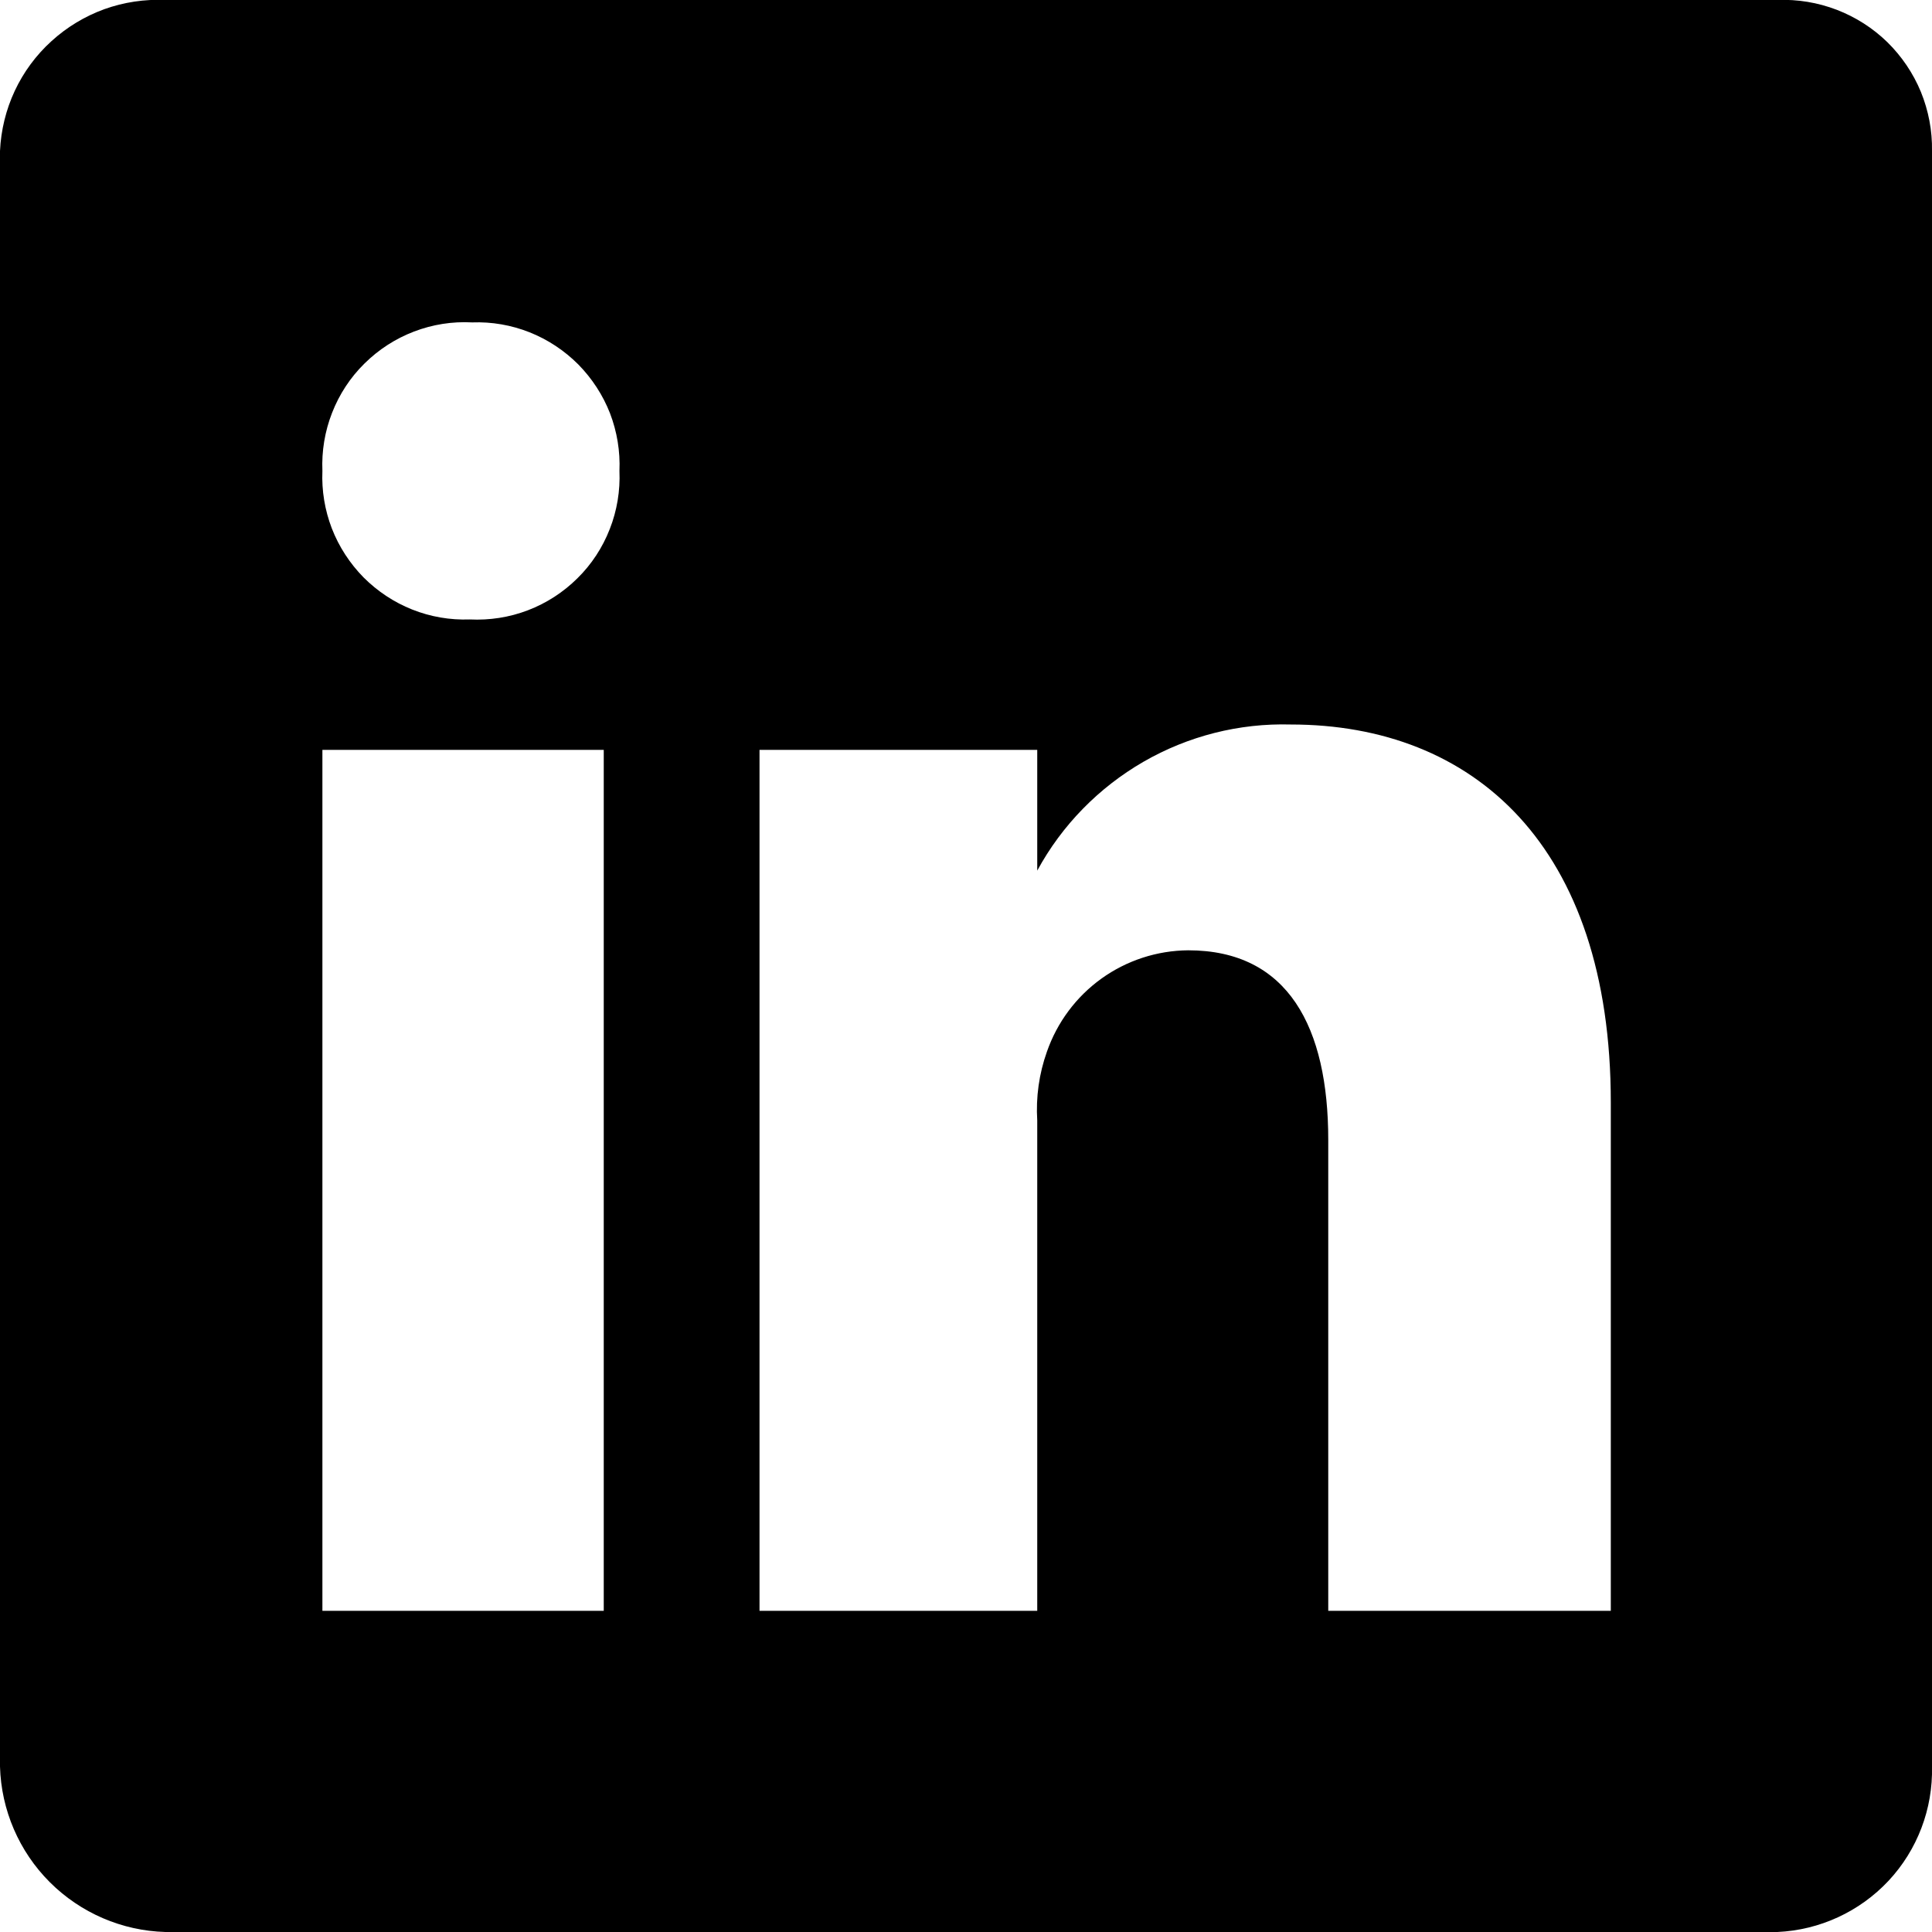
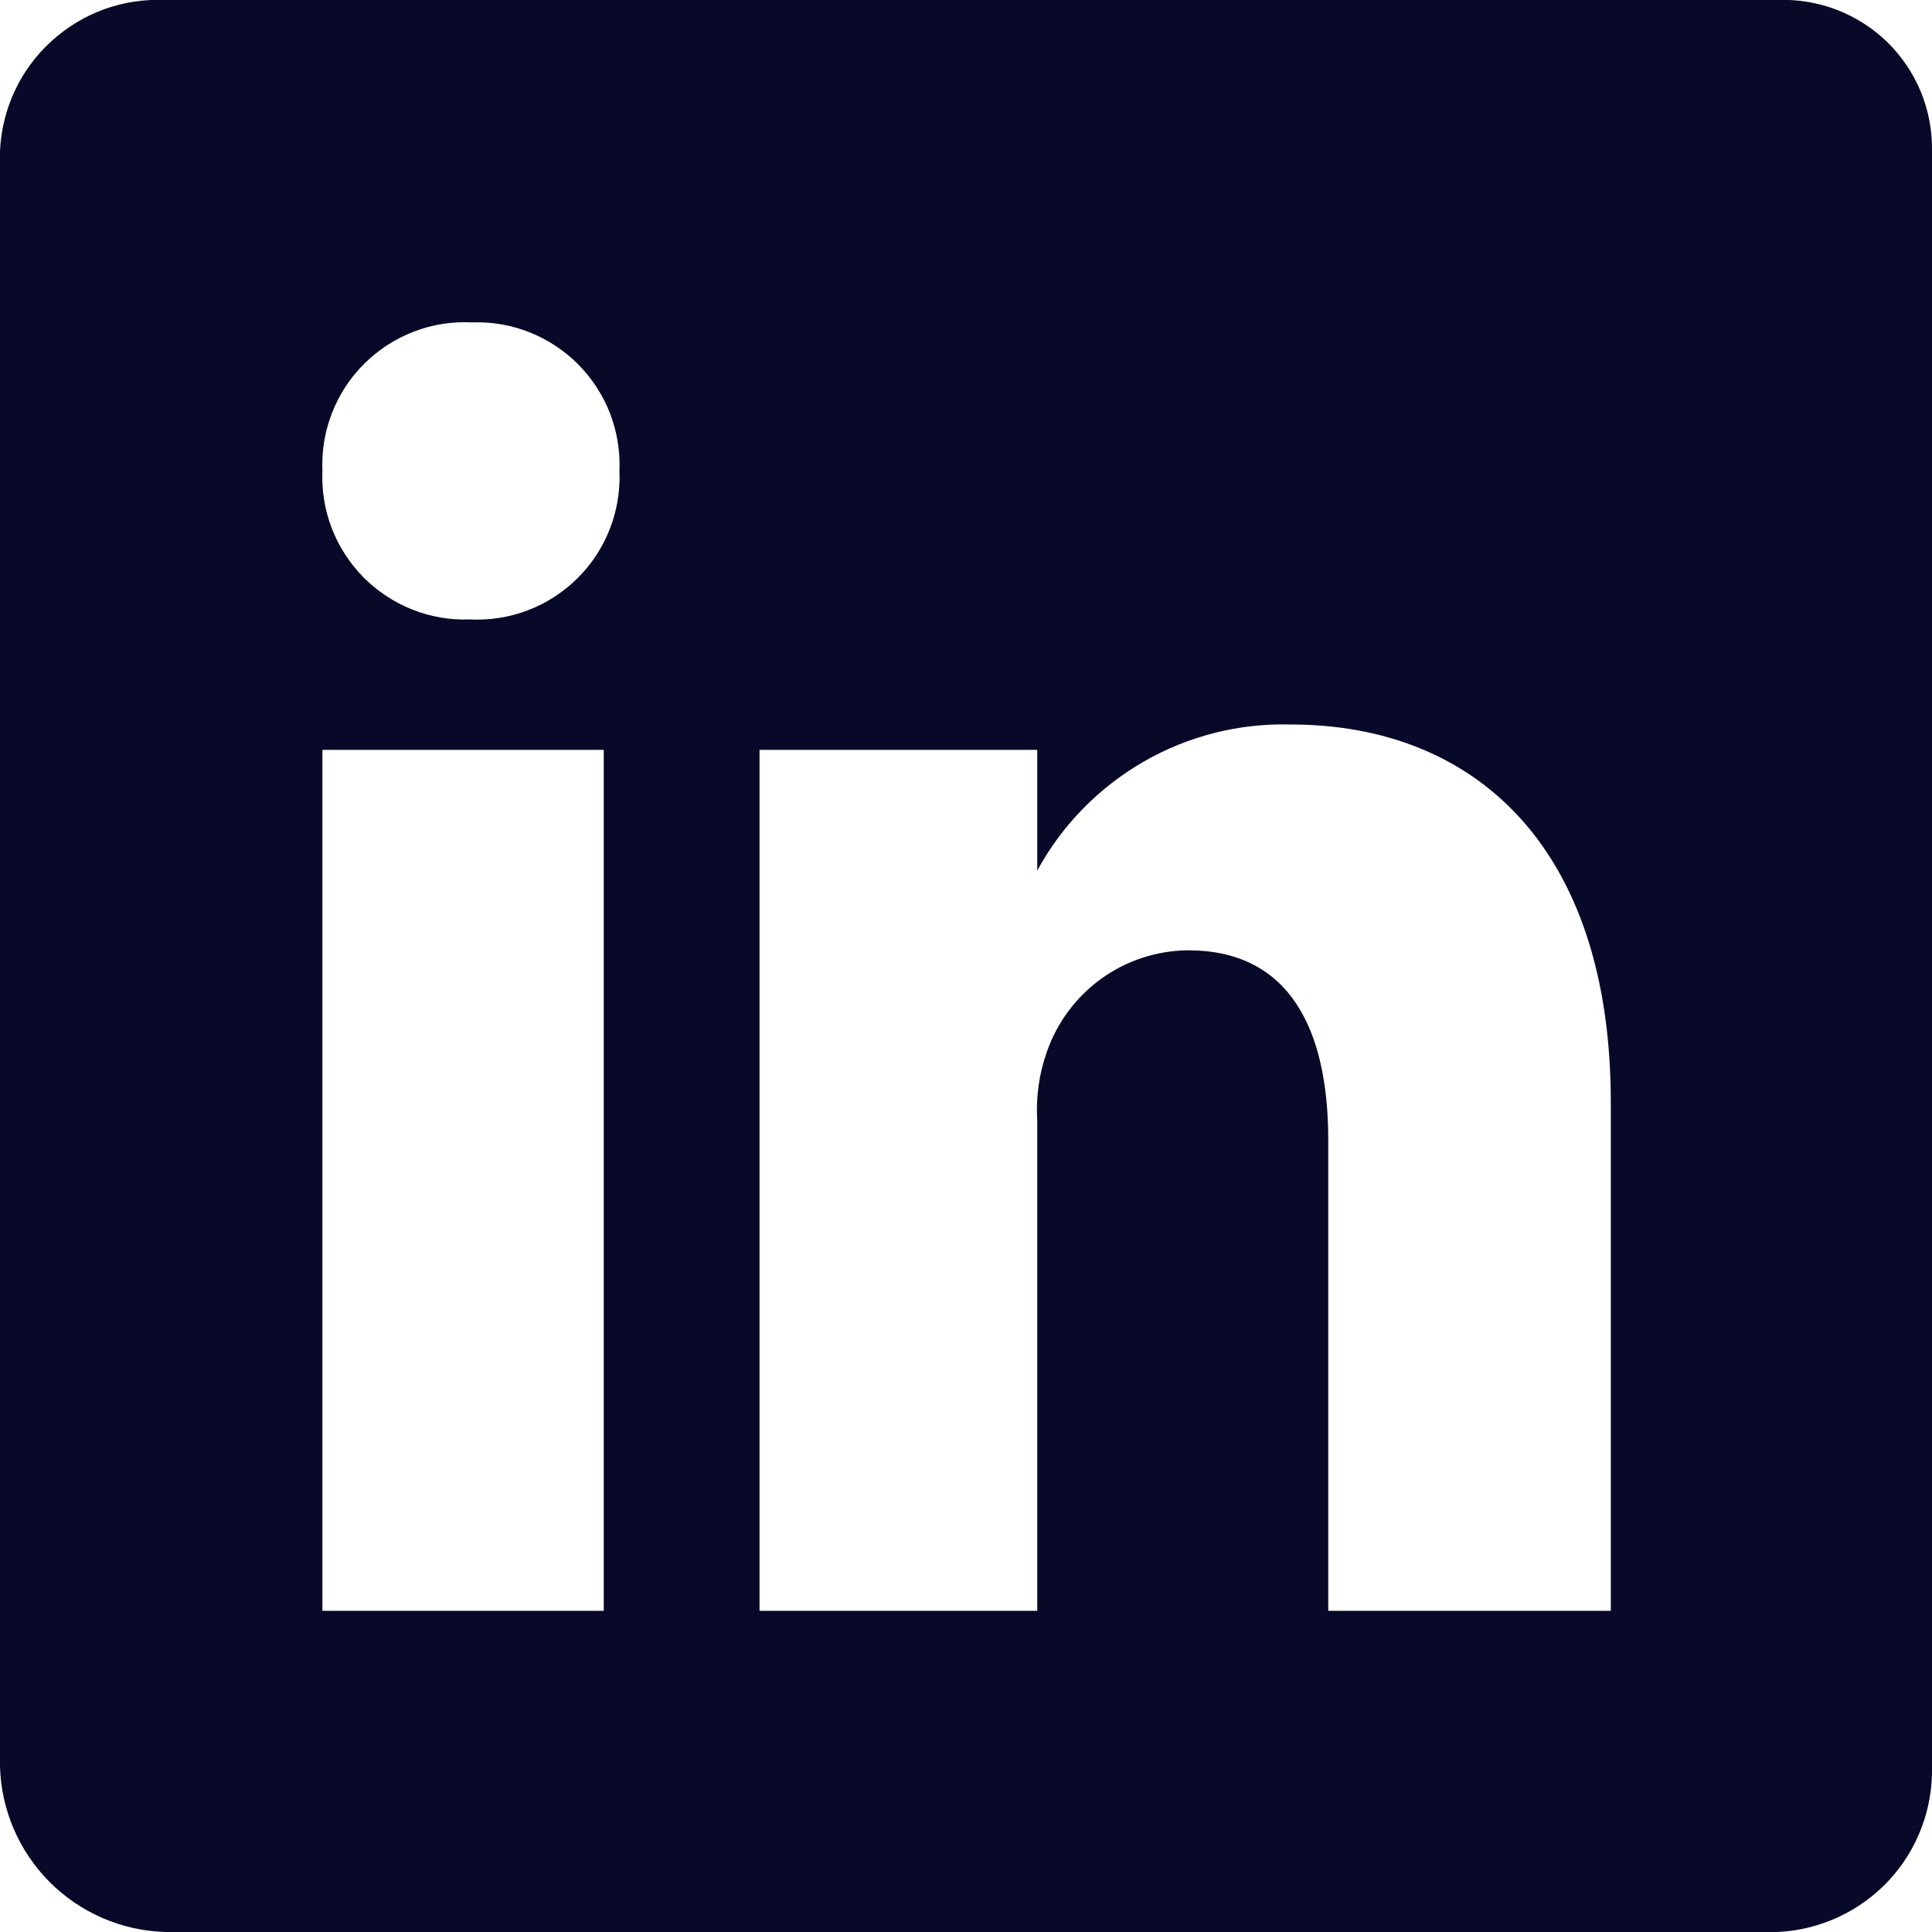
<svg xmlns="http://www.w3.org/2000/svg" width="800px" height="800px" viewBox="4 4 16 16">
-   <path d="M18.72 4H5.37C5.198 3.992 5.026 4.018 4.864 4.076C4.702 4.135 4.553 4.225 4.426 4.341C4.298 4.457 4.195 4.597 4.122 4.753C4.049 4.909 4.008 5.078 4 5.25V18.63C4.01 18.99 4.158 19.333 4.412 19.587C4.667 19.842 5.01 19.99 5.37 20H18.72C19.07 19.984 19.4 19.832 19.64 19.576C19.879 19.32 20.008 18.98 20 18.63V5.25C20.003 5.082 19.971 4.916 19.908 4.761C19.844 4.606 19.749 4.466 19.63 4.349C19.51 4.232 19.367 4.141 19.211 4.081C19.054 4.021 18.887 3.993 18.72 4ZM9 17.34H6.67V10.21H9V17.34ZM7.89 9.13C7.727 9.136 7.565 9.108 7.414 9.048C7.263 8.988 7.126 8.897 7.011 8.782C6.897 8.666 6.807 8.528 6.748 8.376C6.69 8.225 6.663 8.063 6.67 7.9C6.663 7.736 6.69 7.572 6.75 7.419C6.81 7.265 6.901 7.126 7.018 7.011C7.135 6.895 7.274 6.805 7.428 6.746C7.582 6.687 7.746 6.661 7.91 6.67C8.073 6.664 8.235 6.692 8.386 6.752C8.537 6.812 8.674 6.903 8.789 7.018C8.903 7.134 8.993 7.272 9.052 7.423C9.11 7.575 9.137 7.737 9.13 7.9C9.137 8.064 9.11 8.228 9.05 8.381C8.99 8.535 8.899 8.674 8.782 8.789C8.665 8.905 8.526 8.995 8.372 9.054C8.218 9.113 8.054 9.138 7.89 9.13ZM17.34 17.34H15V13.44C15 12.51 14.67 11.87 13.84 11.87C13.582 11.872 13.331 11.954 13.122 12.104C12.912 12.255 12.755 12.466 12.67 12.71C12.605 12.893 12.578 13.086 12.59 13.28V17.34H10.29V10.21H12.59V11.21C12.794 10.834 13.099 10.523 13.469 10.309C13.84 10.095 14.262 9.988 14.69 10C16.2 10 17.34 11 17.34 13.13V17.34Z" />
+   <style>
+ :root { color: #080829; }
+ @media (prefers-color-scheme: dark) {
+ :root { color: #fffdf9; }
+ }
+ </style>
+   <path fill="currentColor" d="M18.72 4H5.37C5.198 3.992 5.026 4.018 4.864 4.076C4.702 4.135 4.553 4.225 4.426 4.341C4.298 4.457 4.195 4.597 4.122 4.753C4.049 4.909 4.008 5.078 4 5.25V18.63C4.01 18.99 4.158 19.333 4.412 19.587C4.667 19.842 5.01 19.99 5.37 20H18.72C19.07 19.984 19.4 19.832 19.64 19.576C19.879 19.32 20.008 18.98 20 18.63V5.25C20.003 5.082 19.971 4.916 19.908 4.761C19.844 4.606 19.749 4.466 19.63 4.349C19.51 4.232 19.367 4.141 19.211 4.081C19.054 4.021 18.887 3.993 18.72 4ZM9 17.34H6.67V10.21H9V17.34ZM7.89 9.13C7.727 9.136 7.565 9.108 7.414 9.048C7.263 8.988 7.126 8.897 7.011 8.782C6.897 8.666 6.807 8.528 6.748 8.376C6.69 8.225 6.663 8.063 6.67 7.9C6.663 7.736 6.69 7.572 6.75 7.419C6.81 7.265 6.901 7.126 7.018 7.011C7.135 6.895 7.274 6.805 7.428 6.746C7.582 6.687 7.746 6.661 7.91 6.67C8.073 6.664 8.235 6.692 8.386 6.752C8.537 6.812 8.674 6.903 8.789 7.018C8.903 7.134 8.993 7.272 9.052 7.423C9.11 7.575 9.137 7.737 9.13 7.9C9.137 8.064 9.11 8.228 9.05 8.381C8.99 8.535 8.899 8.674 8.782 8.789C8.665 8.905 8.526 8.995 8.372 9.054C8.218 9.113 8.054 9.138 7.89 9.13ZM17.34 17.34H15V13.44C15 12.51 14.67 11.87 13.84 11.87C13.582 11.872 13.331 11.954 13.122 12.104C12.912 12.255 12.755 12.466 12.67 12.71C12.605 12.893 12.578 13.086 12.59 13.28V17.34H10.29V10.21H12.59V11.21C12.794 10.834 13.099 10.523 13.469 10.309C13.84 10.095 14.262 9.988 14.69 10C16.2 10 17.34 11 17.34 13.13V17.34Z" />
</svg>
